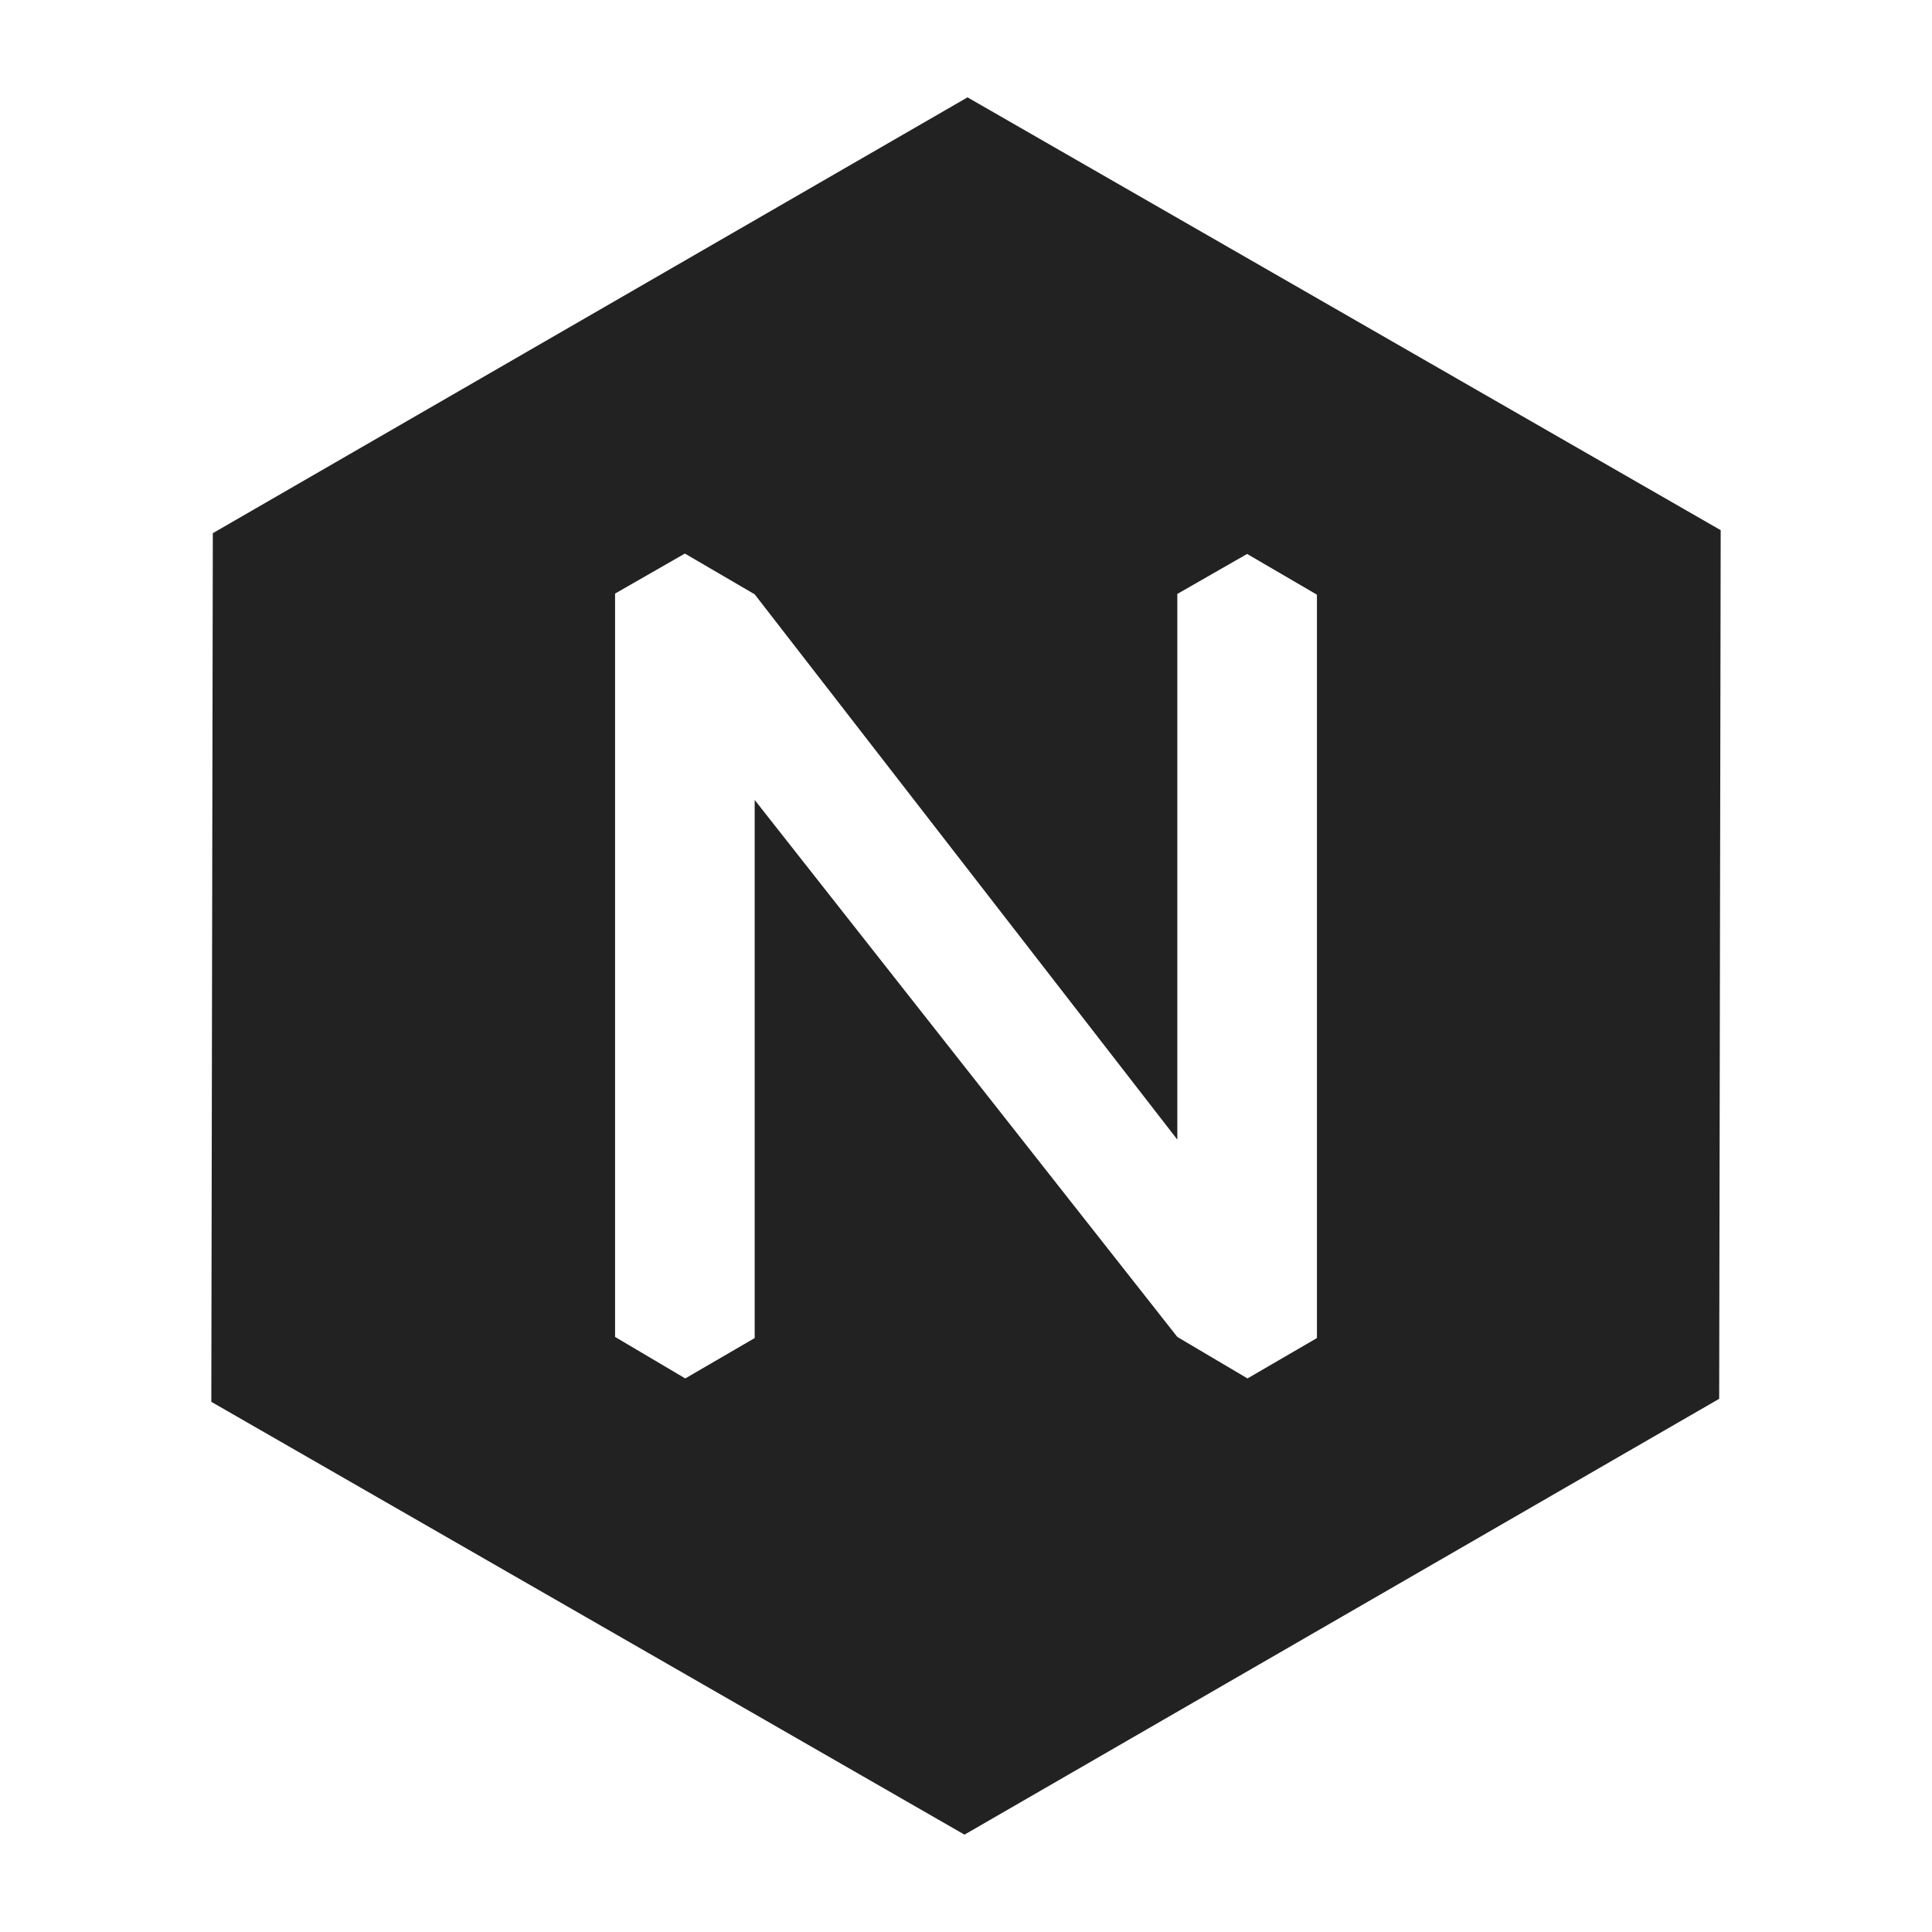
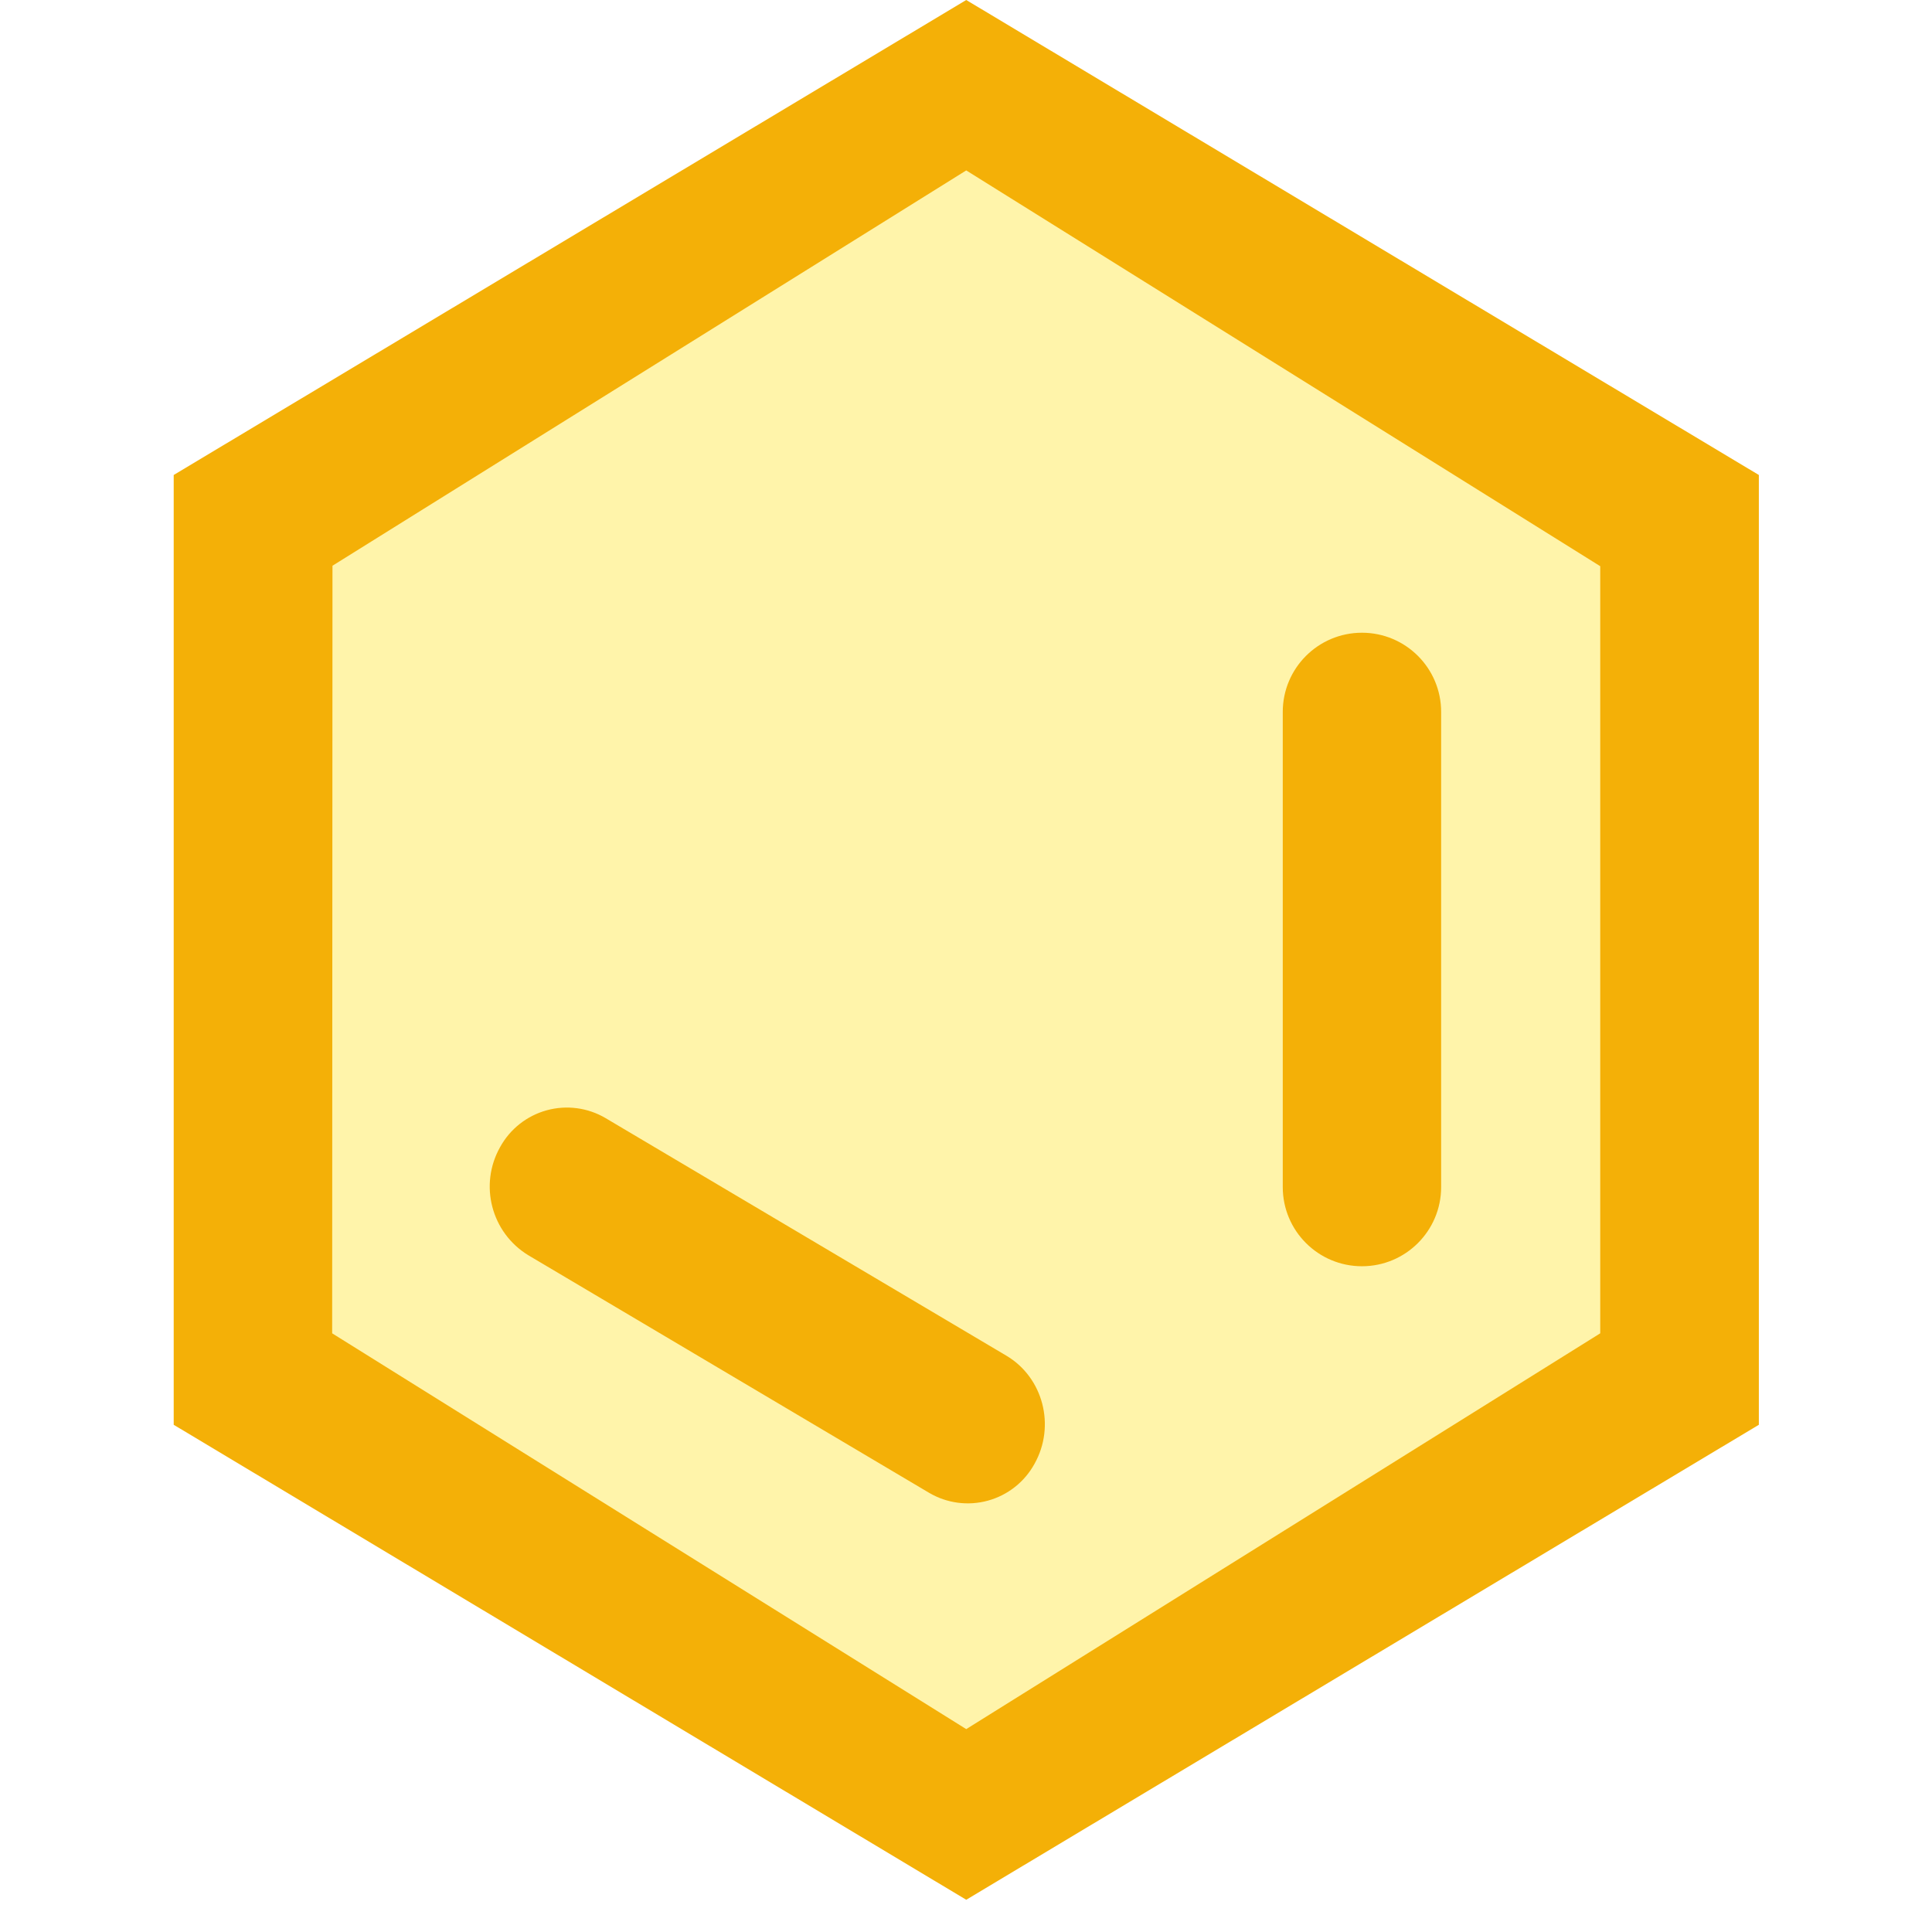
- <svg xmlns="http://www.w3.org/2000/svg" id="NexT" width="512" height="512" x="0" y="0" enable-background="new 0 0 512 512" version="1.1" viewBox="0 0 512 512" xml:space="preserve">
-   <path style="fill:#222;fill-opacity:1" id="path3384" d="M 256.4,25.8 56.4,141.3 56,371.5 255.6,486.2 455.6,370.7 456,140.5 Z m 92.6,328.8 -18.4,10.7 -18.6,-11 0,0 -112,-142.3 0,142.6 -18.4,10.7 -18.6,-11 0,-197 18.5,-10.6 18.5,10.8 0,0 112,144.5 0,-144.6 18.5,-10.6 18.5,10.8 z" />
+ <svg xmlns="http://www.w3.org/2000/svg" t="1630923516024" class="icon" viewBox="0 0 1024 1024" version="1.1" p-id="5487" width="200" height="200">
+   <defs>
+     <style type="text/css" />
+   </defs>
+   <path d="M512 41.553l-377.751 251.834v419.724l377.751 251.834 377.751-251.834v-419.724z" fill="#FFF4AA" p-id="5488" />
+   <path d="M512.126 0L92.066 251.75v503.417l420.06 251.75 420.101-251.75V251.75L512.126 0z m336.031 706.689l-336.031 209.778-336.073-209.778L176.221 299.851l335.905-209.526 336.031 209.778v406.586z" fill="#F4B007" p-id="5489" />
+   <path d="M721.862 335.359a41.972 41.972 0 0 0-41.972 41.972v251.834a41.972 41.972 0 1 0 83.945 0v-251.834a41.972 41.972 0 0 0-41.972-41.972zM533.364 718.525l-212.422-125.917a40.377 40.377 0 0 0-55.865 15.362 42.602 42.602 0 0 0 14.942 57.334l212.422 125.917a40.335 40.335 0 0 0 55.865-15.362c11.291-20.105 4.617-45.75-14.942-57.334z" fill="#F4B007" p-id="5490" />
</svg>
